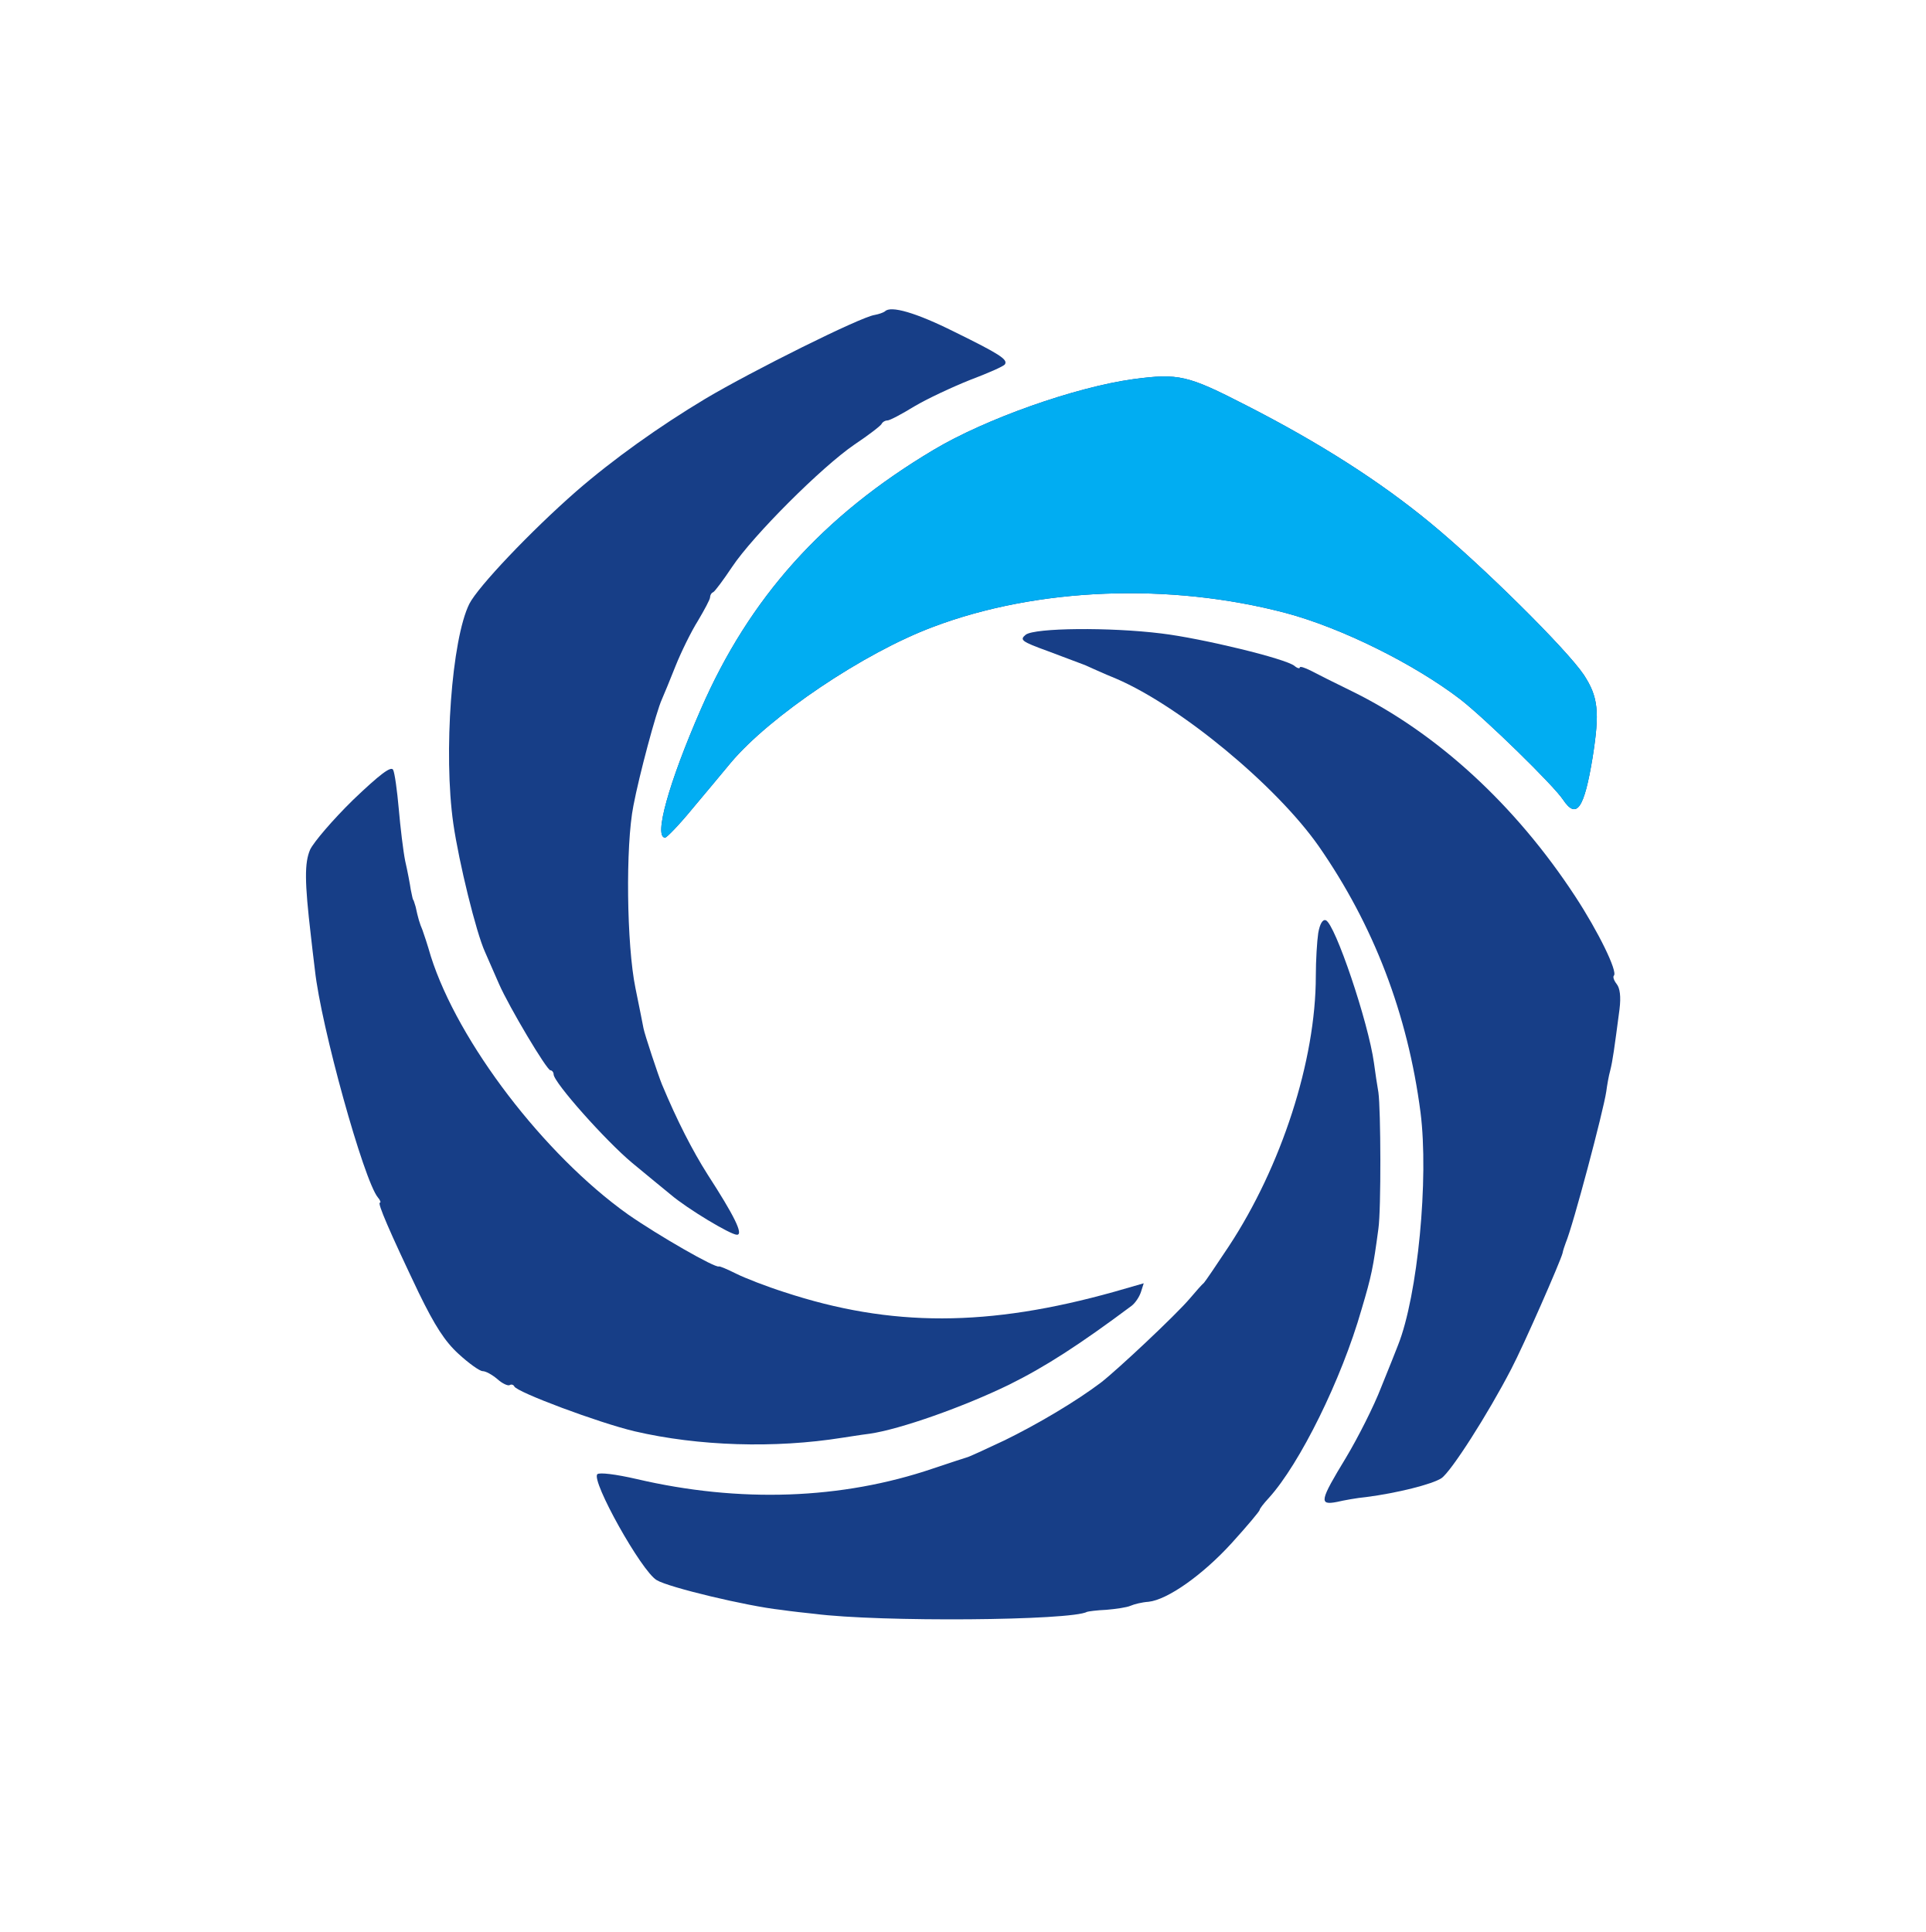
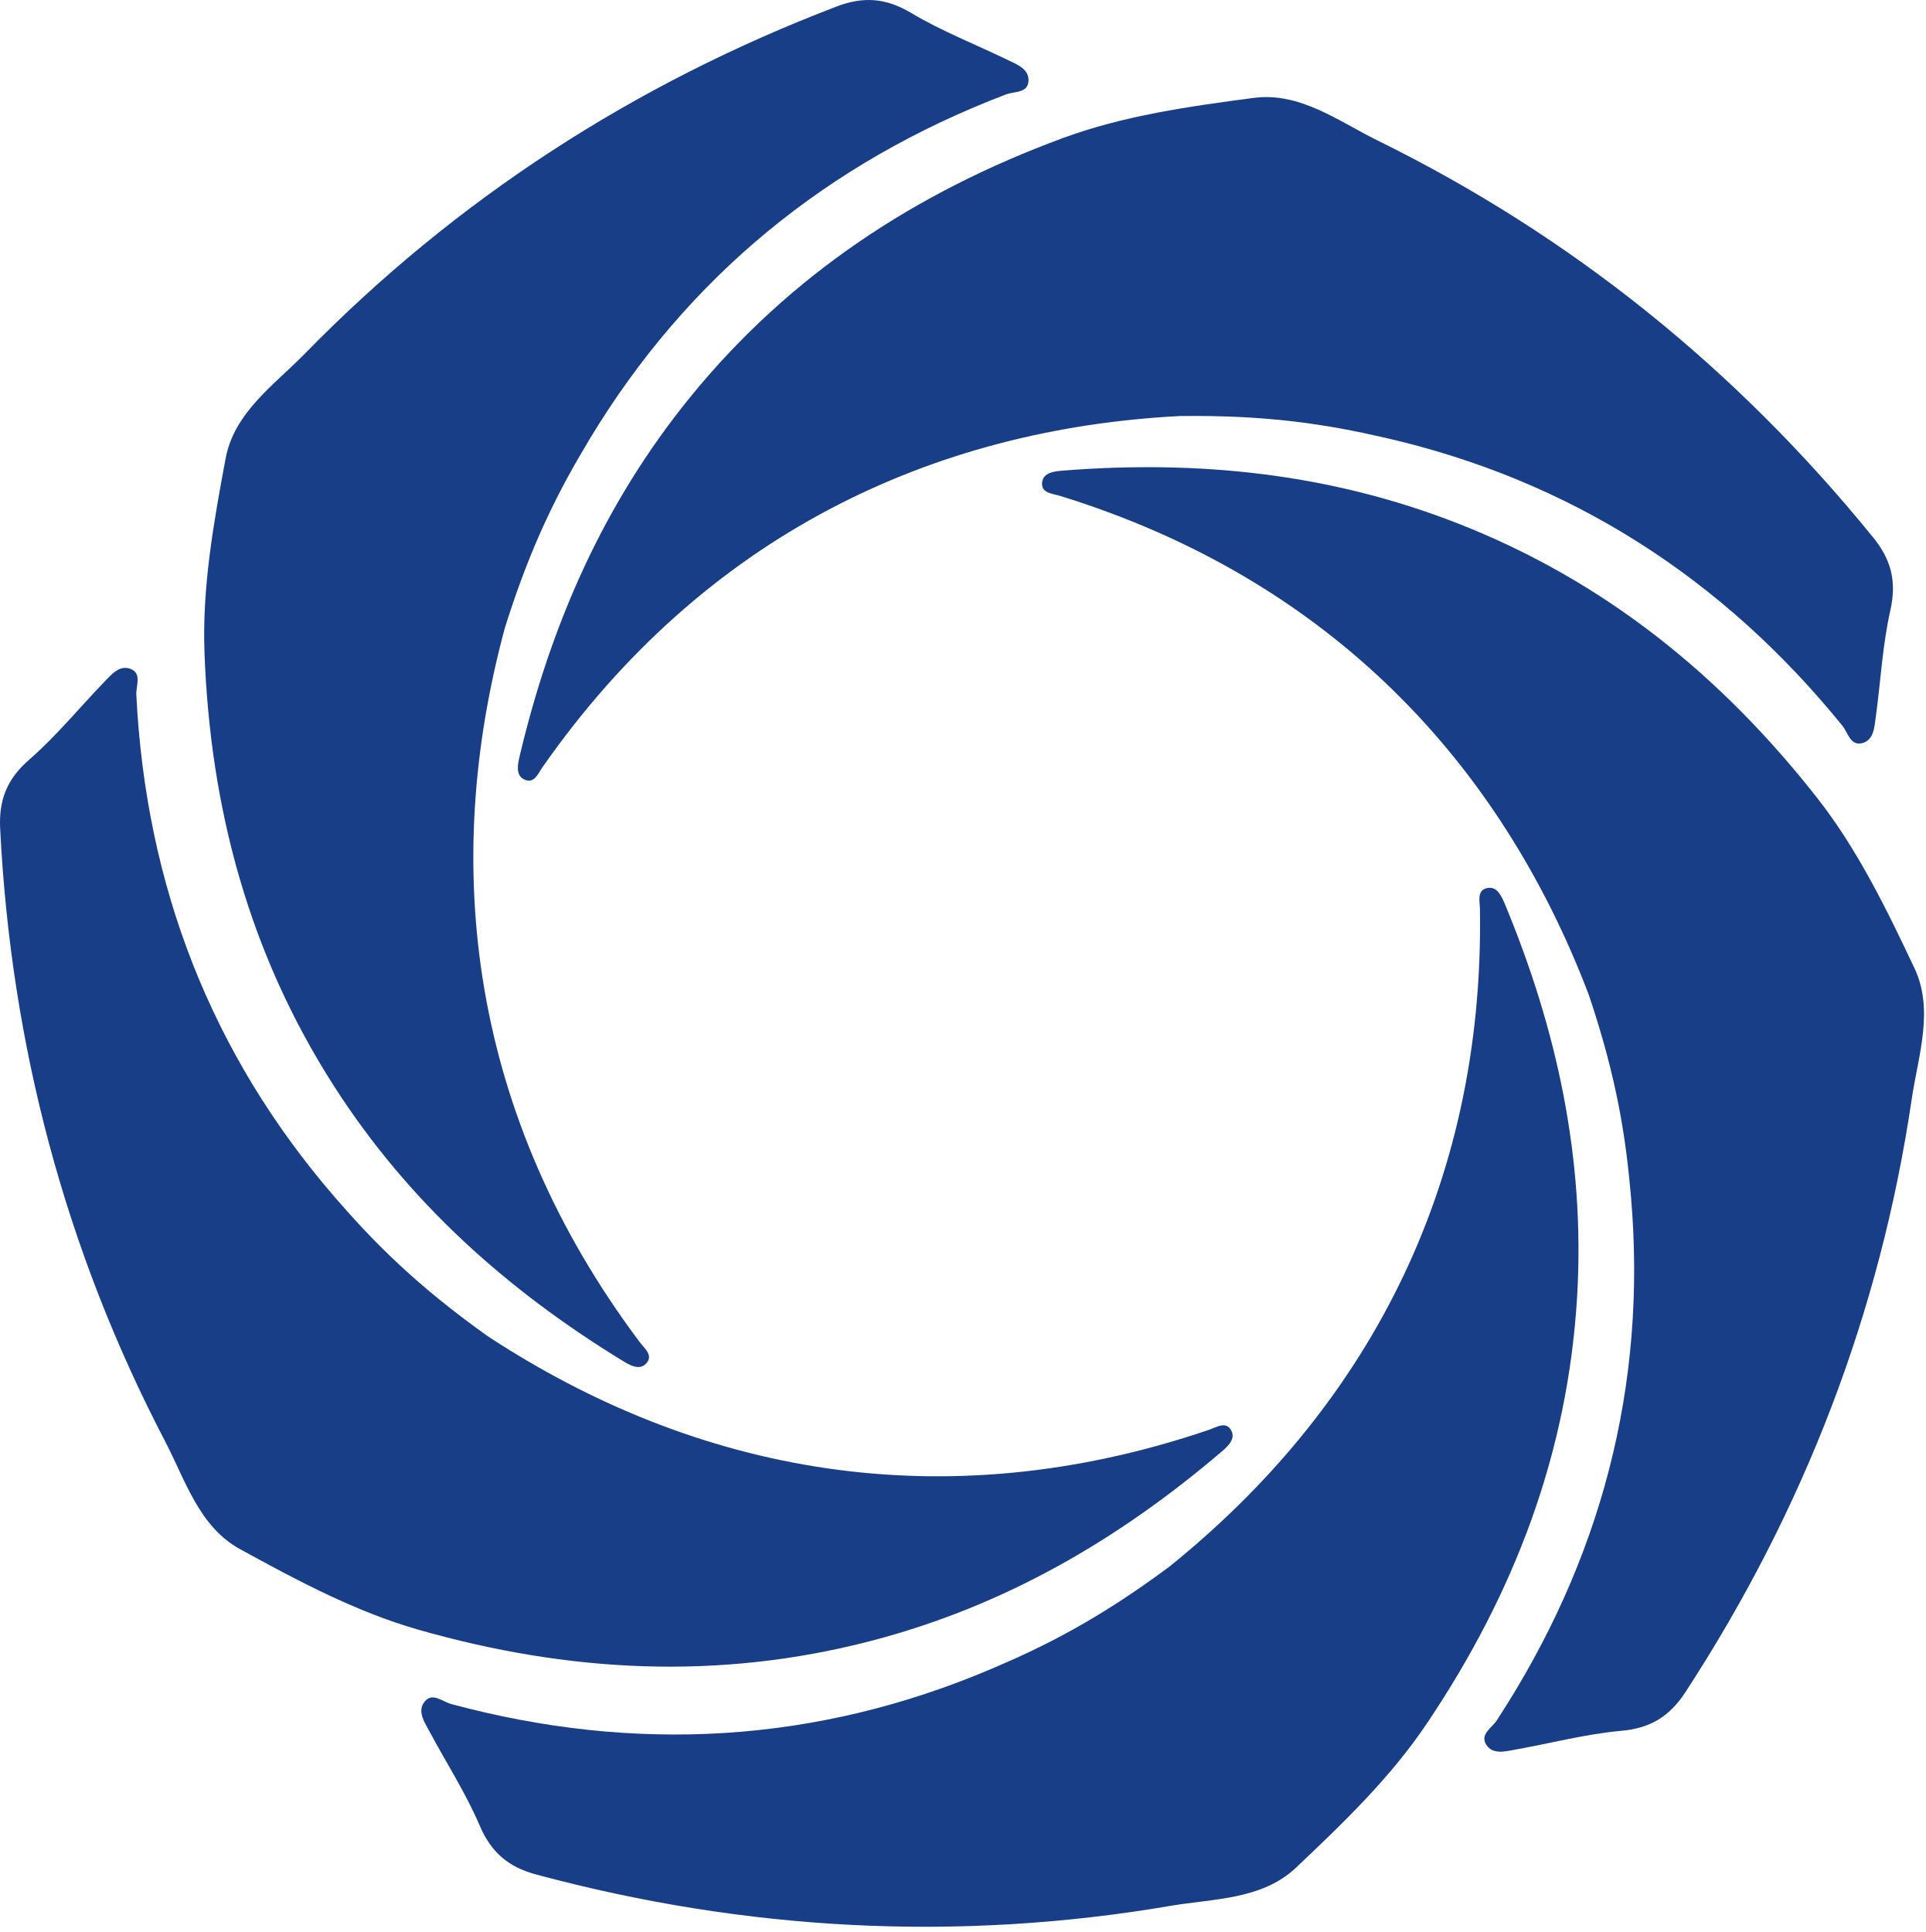
- <svg xmlns="http://www.w3.org/2000/svg" width="292" height="293" viewBox="0 0 480 480" fill="none">
-   <g transform="translate(0,480) scale(0.1,-0.1)">
-     <g fill="#173E87">
-       <path d="M2206 4032 c-4 -3 -15 -7 -26 -9 -35 -5 -306 -140 -422 -209 -115 -69 -230 -151 -322 -231 -113 -99 -244 -237 -266 -280 -44 -88 -65 -373 -40 -548 14 -97 57 -272 79 -320 10 -22 25 -58 35 -80 25 -57 119 -215 128 -215 4 0 8 -5 8 -10 0 -20 130 -166 196 -221 36 -30 79 -65 96 -79 41 -35 149 -100 165 -100 17 0 -7 48 -73 150 -38 60 -76 134 -114 225 -9 22 -43 124 -46 140 -1 6 -10 51 -20 100 -22 107 -25 355 -5 455 14 74 57 235 71 265 5 11 20 48 34 83 14 35 39 86 56 113 16 27 30 53 30 58 0 5 3 11 8 13 4 2 25 30 47 63 52 78 223 249 305 305 36 24 67 48 68 52 2 4 8 8 14 8 6 0 36 16 67 35 32 19 94 48 139 66 45 17 84 34 87 39 8 12 -14 26 -126 81 -96 48 -159 66 -173 51z" />
-       <path d="M2825 3863 c-145 -20 -369 -99 -499 -177 -275 -164 -458 -368 -579 -646 -80 -183 -118 -320 -89 -320 4 0 35 32 67 71 33 39 76 91 96 115 98 117 333 275 504 339 261 99 592 111 880 35 139 -37 320 -127 435 -215 63 -49 232 -214 256 -250 34 -51 53 -23 74 105 18 114 14 151 -22 206 -43 64 -253 272 -383 379 -125 103 -275 199 -459 293 -146 75 -168 80 -281 65z" />
-       <path d="M2557 3226 c-16 -13 -11 -17 55 -41 40 -15 82 -31 93 -35 11 -5 46 -21 78 -34 160 -69 398 -266 504 -417 137 -197 222 -418 254 -664 21 -165 -7 -457 -56 -580 -4 -11 -23 -58 -42 -105 -18 -47 -58 -126 -88 -176 -65 -107 -68 -119 -22 -110 17 4 50 10 72 12 78 10 165 32 188 47 24 16 116 160 174 272 32 61 123 269 128 289 1 6 5 18 8 26 18 42 94 329 101 377 2 15 6 39 10 53 6 24 10 53 23 152 4 32 1 53 -7 63 -7 9 -10 18 -7 21 10 10 -39 110 -96 197 -149 228 -345 408 -557 512 -41 20 -87 43 -102 51 -16 8 -28 12 -28 8 0 -3 -6 -2 -13 4 -21 18 -232 69 -332 81 -129 16 -315 14 -338 -3z" />
-       <path d="M880 2814 c-50 -49 -98 -105 -107 -124 -14 -33 -14 -79 2 -215 2 -16 6 -55 10 -85 15 -140 122 -525 157 -567 6 -7 8 -13 5 -13 -7 0 24 -72 97 -225 40 -82 65 -121 99 -152 26 -24 53 -43 60 -43 8 0 24 -9 37 -20 12 -11 26 -17 30 -15 5 3 10 1 12 -3 5 -14 211 -91 300 -112 159 -37 349 -43 518 -16 14 2 44 7 68 10 76 11 234 67 347 122 91 45 176 100 306 197 9 7 19 22 23 34 l7 22 -73 -21 c-314 -88 -556 -89 -823 -1 -44 14 -98 35 -120 46 -22 11 -41 19 -43 18 -8 -5 -151 77 -227 130 -209 149 -423 429 -491 643 -8 28 -18 58 -21 66 -7 16 -11 30 -17 58 -3 9 -5 17 -6 17 -1 0 -3 11 -6 25 -2 14 -8 46 -14 72 -5 25 -12 84 -16 130 -4 45 -10 89 -14 97 -5 10 -32 -10 -100 -75z" />
-       <path d="M3286 2482 c-3 -20 -6 -68 -6 -107 0 -211 -86 -475 -217 -674 -31 -47 -59 -88 -62 -91 -4 -3 -20 -21 -36 -40 -37 -43 -179 -176 -220 -208 -62 -47 -158 -104 -242 -145 -49 -23 -90 -42 -93 -42 -3 -1 -41 -13 -85 -28 -227 -77 -481 -86 -738 -26 -52 12 -93 17 -98 12 -16 -16 110 -242 148 -264 29 -18 226 -65 309 -74 27 -4 65 -8 84 -10 163 -21 641 -17 680 5 3 1 24 4 48 5 24 2 51 6 60 10 9 4 29 9 45 10 47 5 134 66 207 146 39 43 70 80 70 83 0 3 10 16 23 30 77 85 181 295 231 470 25 84 29 104 42 201 7 48 6 298 0 340 -3 17 -8 50 -11 73 -14 102 -97 347 -120 356 -8 3 -15 -9 -19 -32z" />
-     </g>
-     <g fill="#01ADF2">
-       <path d="M2825 3863 c-145 -20 -369 -99 -499 -177 -275 -164 -458 -368 -579 -646 -80 -183 -118 -320 -89 -320 4 0 35 32 67 71 33 39 76 91 96 115 98 117 333 275 504 339 261 99 592 111 880 35 139 -37 320 -127 435 -215 63 -49 232 -214 256 -250 34 -51 53 -23 74 105 18 114 14 151 -22 206 -43 64 -253 272 -383 379 -125 103 -275 199 -459 293 -146 75 -168 80 -281 65z" />
-     </g>
-   </g>
+ <svg xmlns="http://www.w3.org/2000/svg" width="292" height="293" viewBox="0 0 292 293" fill="none">
+   <path d="M178.914 63.093C141.296 65.042 106.841 81.227 82.315 116.276C81.613 117.271 81.033 118.942 79.5 118.213C78.169 117.596 78.505 115.941 78.787 114.728C83.524 94.709 91.53 76.372 104.687 60.199C119.824 41.606 138.957 29.148 161.1 20.966C170.424 17.522 180.325 16.139 190.122 14.846C197.143 13.92 203.01 18.411 208.902 21.306C238.341 35.795 263.325 55.989 284.033 81.485C286.803 84.891 287.637 88.201 286.654 92.571C285.459 97.861 285.189 103.334 284.449 108.731C284.231 110.306 284.152 112.282 282.336 112.713C280.574 113.117 280.238 111.112 279.376 110.051C261.173 87.622 238.058 72.782 209.927 66.364C201.263 64.373 192.299 62.92 178.913 63.095L178.914 63.093Z" fill="#173E87" />
+   <path d="M177.319 237.597C206.651 213.971 225.095 180.661 224.424 137.889C224.409 136.676 223.897 134.983 225.569 134.674C227.022 134.391 227.708 135.926 228.192 137.081C236.087 156.077 240.355 175.628 239.168 196.443C237.794 220.363 229.603 241.675 216.43 261.292C210.9 269.553 203.687 276.479 196.506 283.26C191.366 288.119 183.977 287.932 177.506 289.034C145.166 294.549 113.087 292.813 81.364 284.297C77.127 283.168 74.502 280.975 72.74 276.857C70.612 271.879 67.626 267.265 65.056 262.459C64.305 261.075 63.225 259.42 64.438 258.009C65.62 256.636 67.073 258.062 68.408 258.425C96.299 265.935 123.715 264.397 150.275 253.124C158.471 249.653 166.583 245.576 177.319 237.598V237.597Z" fill="#173E87" />
+   <path d="M240.937 150.902C227.566 115.689 201.613 87.826 160.753 75.205C159.582 74.843 157.82 74.802 158.033 73.12C158.224 71.655 159.89 71.48 161.141 71.373C181.648 69.756 201.561 71.762 220.988 79.351C243.306 88.069 261.024 102.466 275.597 121.059C281.718 128.878 286.077 137.878 290.304 146.809C293.332 153.213 290.856 160.169 289.9 166.667C285.11 199.134 273.528 229.079 255.591 256.608C253.197 260.28 250.305 262.099 245.851 262.489C240.454 262.974 235.142 264.384 229.773 265.342C228.229 265.623 226.317 266.146 225.349 264.549C224.418 263 226.221 262.058 226.977 260.903C242.758 236.723 249.806 210.164 247.321 181.427C246.554 172.559 245.207 163.586 240.94 150.901L240.937 150.902Z" fill="#173E87" />
+   <path d="M73.94 202.632C105.434 223.299 142.797 230.617 183.296 216.854C184.452 216.465 185.905 215.454 186.713 216.948C187.412 218.237 186.176 219.37 185.219 220.175C169.559 233.535 152.271 243.588 132.101 248.848C108.91 254.888 86.103 253.637 63.391 247.139C53.838 244.393 45.039 239.671 36.375 234.923C30.174 231.517 28.088 224.427 25.048 218.604C9.872 189.517 1.666 158.449 0.023 125.647C-0.19 121.262 1.086 118.1 4.477 115.167C8.554 111.601 12.024 107.349 15.804 103.421C16.909 102.292 18.146 100.744 19.869 101.472C21.524 102.186 20.609 104.001 20.674 105.374C22.099 134.217 31.978 159.85 50.852 181.657C56.679 188.384 63.04 194.856 73.941 202.633L73.94 202.632Z" fill="#173E87" />
+   <path d="M76.579 95.159C66.716 131.496 71.346 169.303 97.001 203.532C97.73 204.501 99.141 205.564 97.97 206.801C96.963 207.877 95.51 207.045 94.432 206.385C76.889 195.65 61.953 182.328 50.695 164.784C37.751 144.616 31.871 122.55 31.008 98.951C30.645 89.024 32.407 79.176 34.227 69.462C35.543 62.518 41.637 58.334 46.224 53.639C69.164 30.172 96.139 12.737 126.818 1.005C130.921 -0.57 134.323 -0.326 138.171 1.963C142.813 4.747 147.938 6.723 152.838 9.106C154.26 9.792 156.118 10.49 155.958 12.347C155.809 14.151 153.792 13.843 152.498 14.338C125.524 24.642 104.228 41.989 89.346 66.702C84.759 74.334 80.585 82.392 76.577 95.16L76.579 95.159Z" fill="#173E87" />
</svg>
